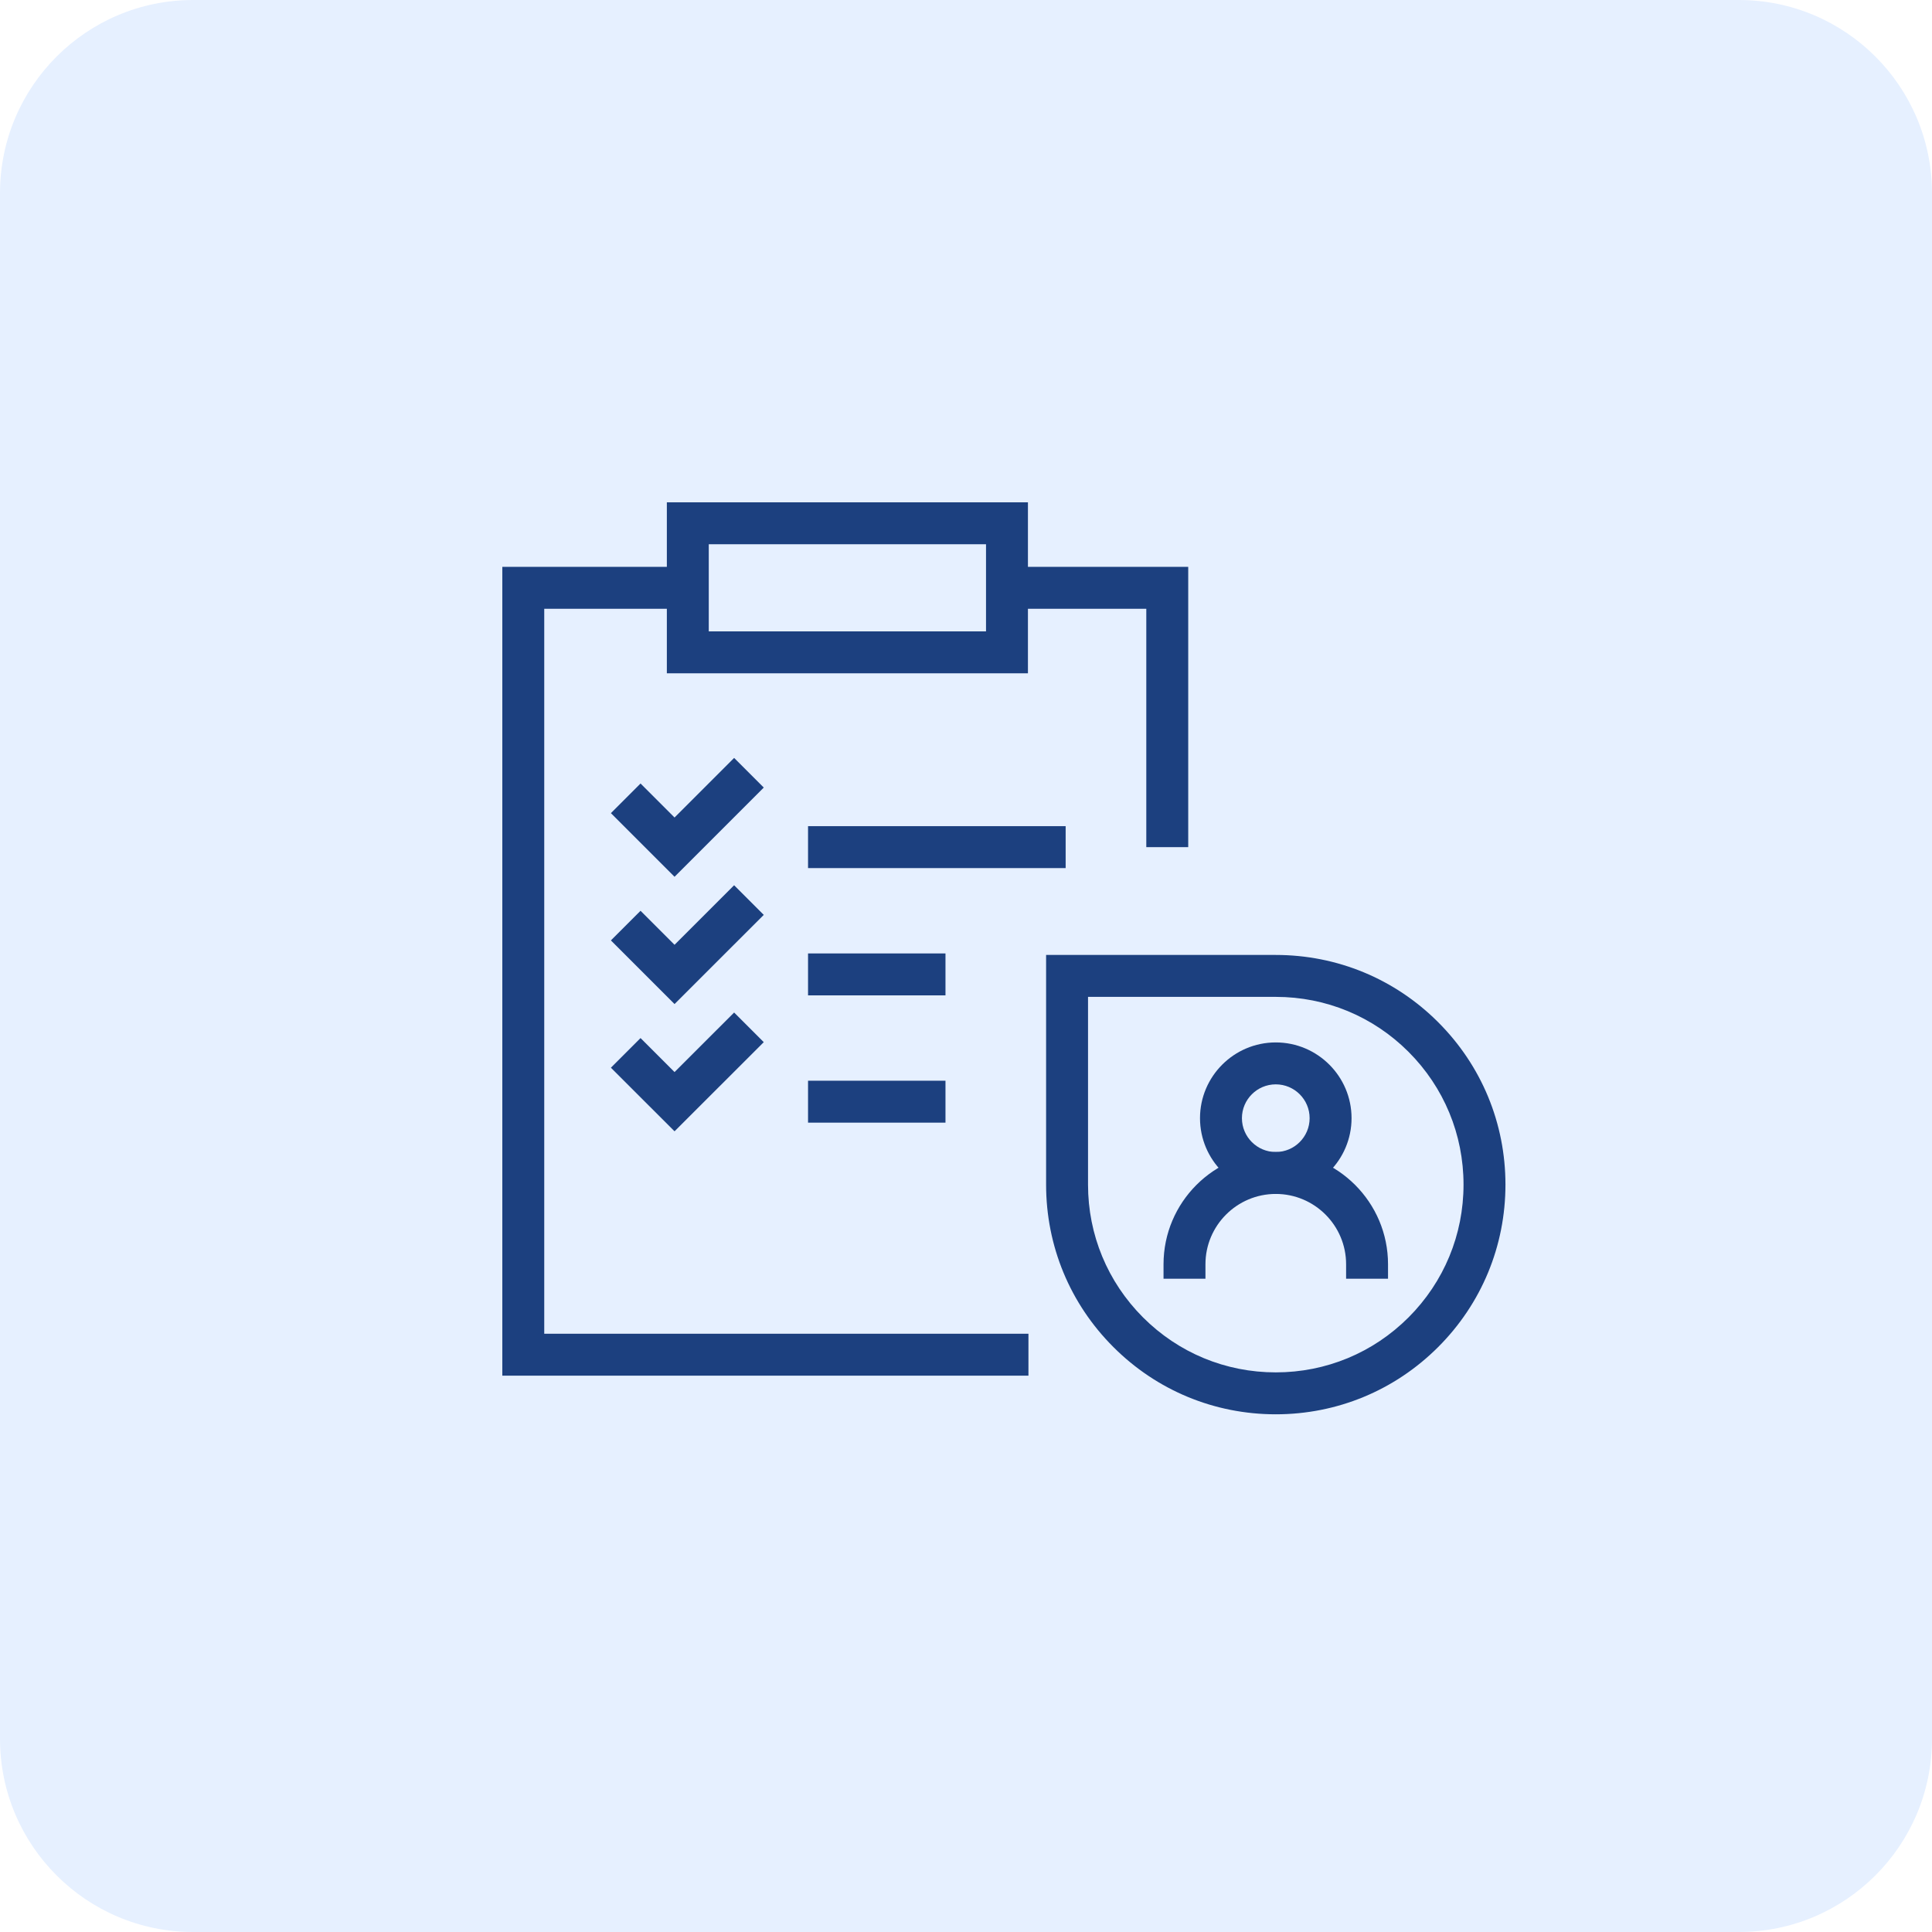
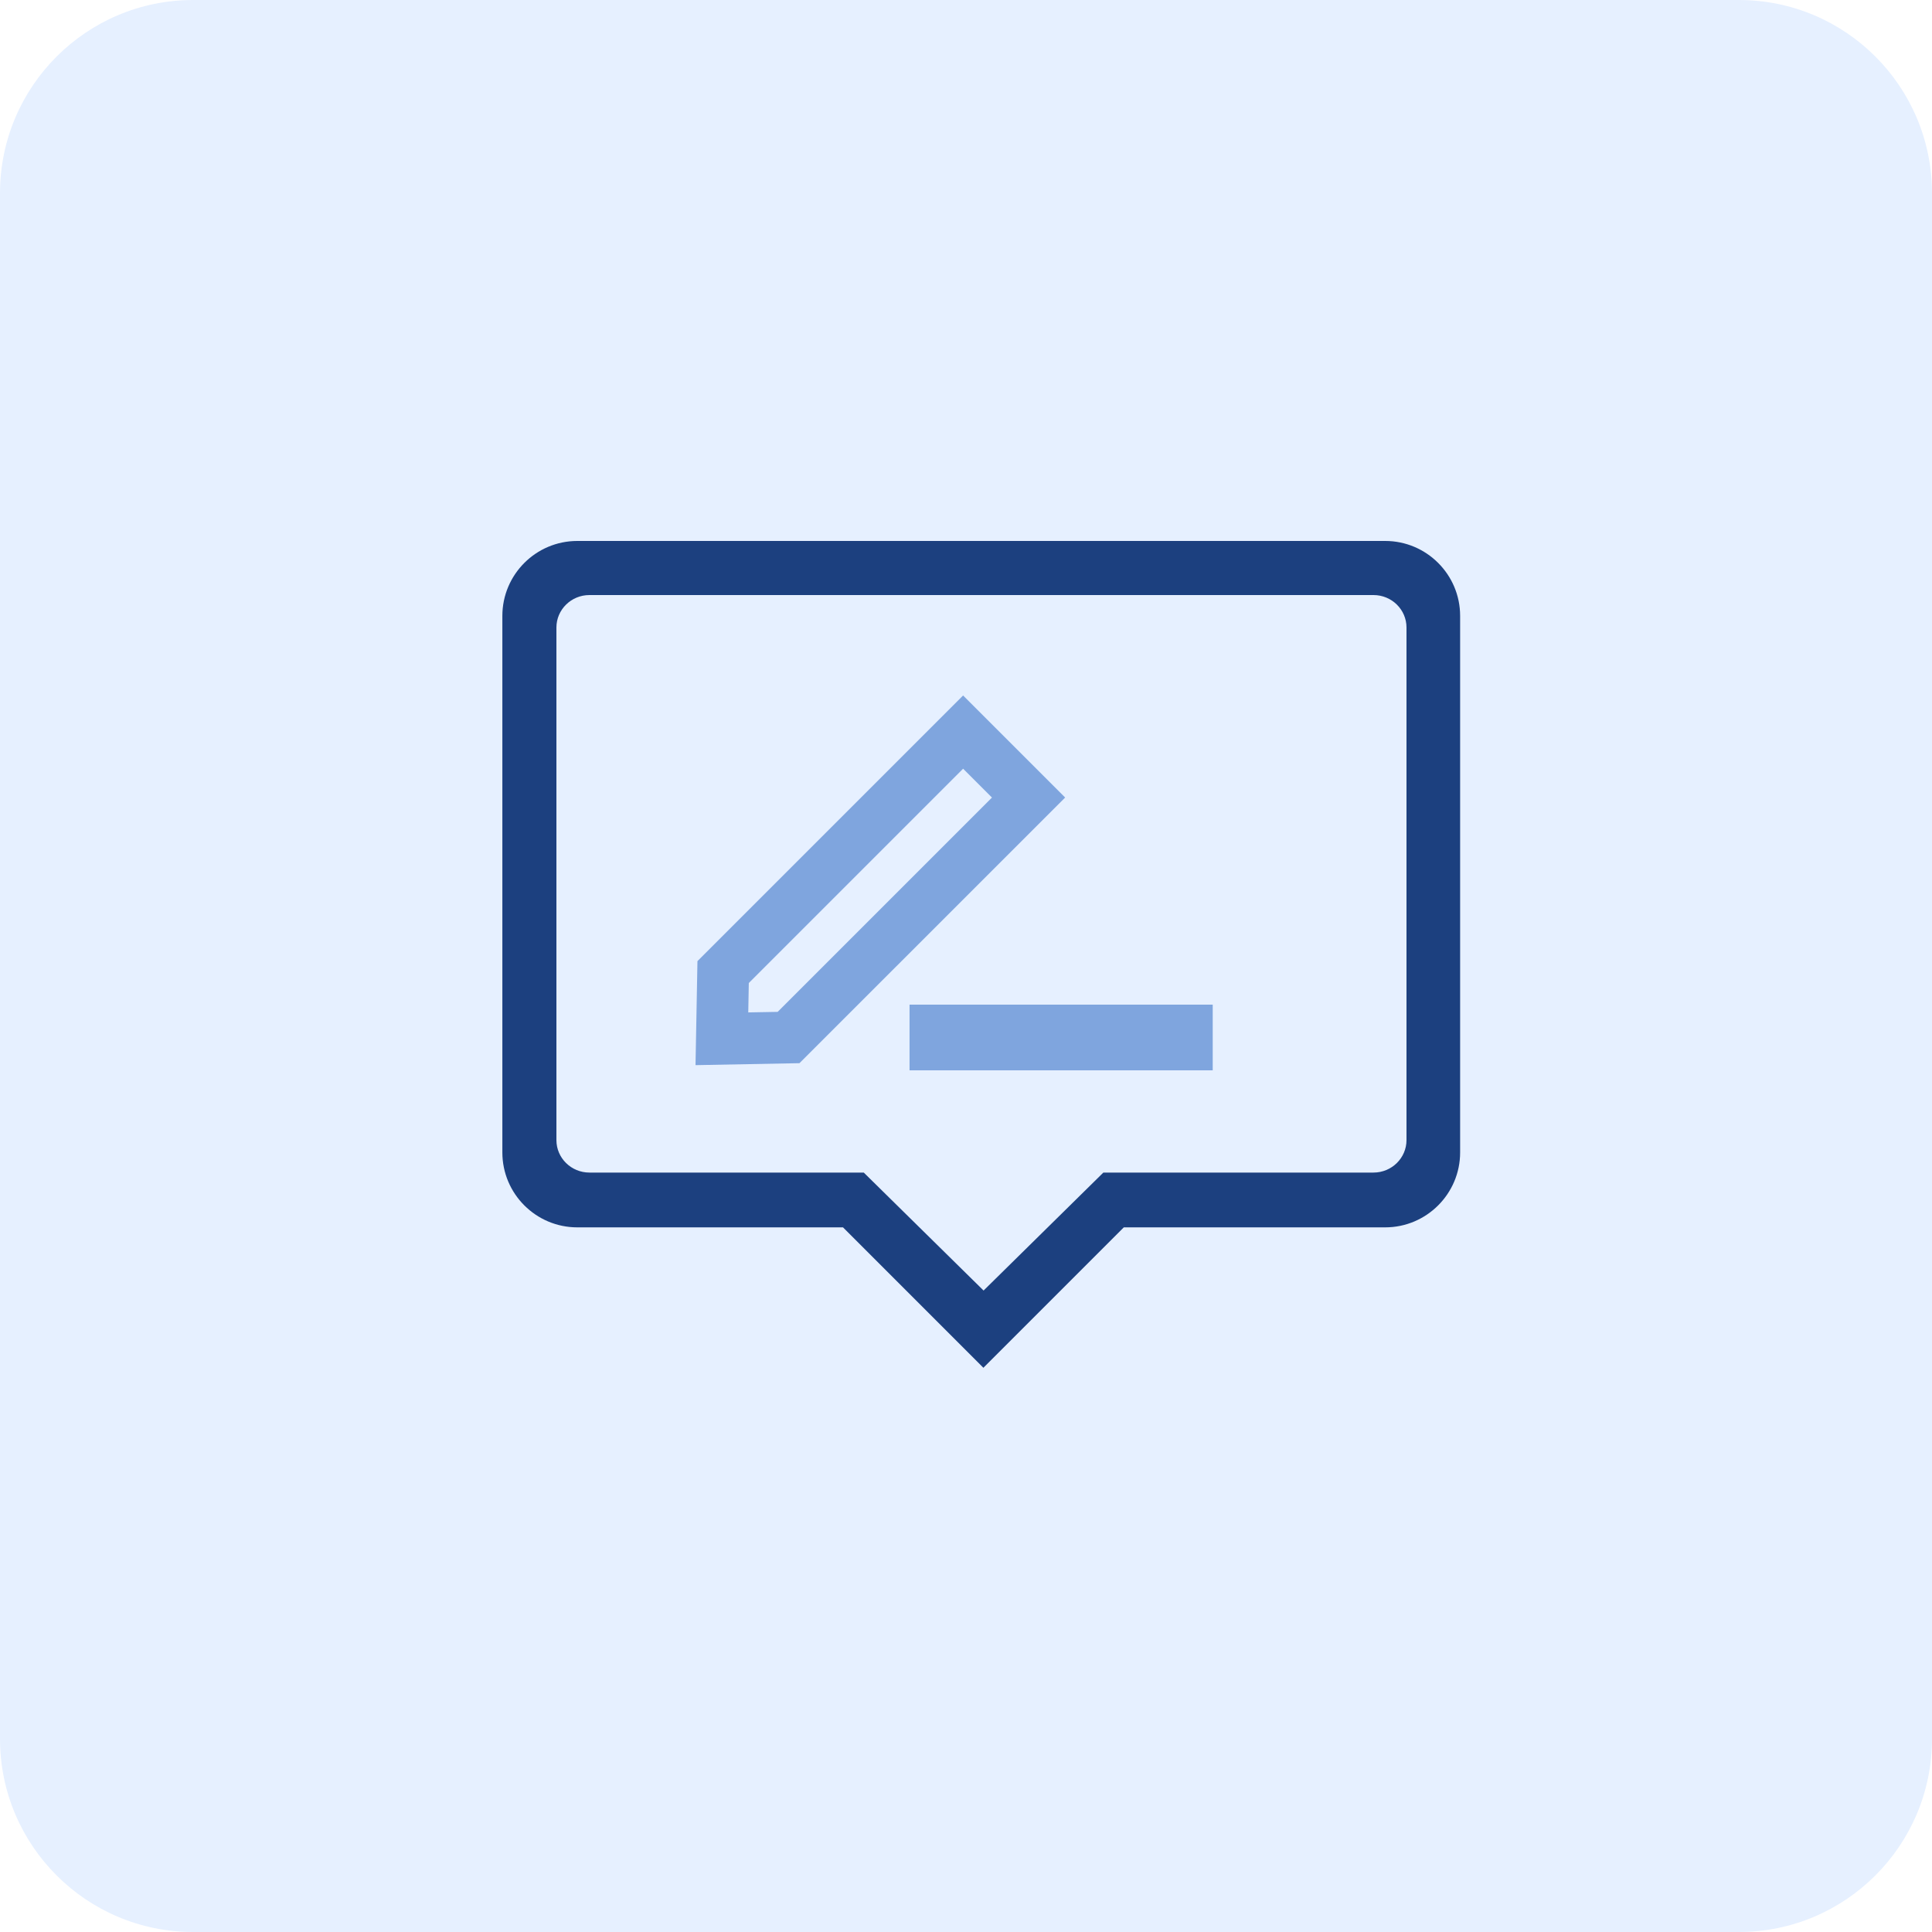
<svg xmlns="http://www.w3.org/2000/svg" height="50" viewBox="0 0 50 50" width="50">
-   <g fill="none" fill-rule="evenodd">
-     <rect fill="#e6f0ff" fill-rule="nonzero" height="50" rx="5" width="50" />
-     <g fill="#1c407f" transform="translate(13 13)">
-       <path d="m17.751 8.924h-1.085v-6.169h-3.605v-1.085h4.69z" />
-       <path d="m13.616 22.602h-13.616v-20.932h4.801v1.085h-3.716v18.762h12.531z" />
-       <path d="m7.912 12.76h3.557v-1.085h-3.557z" />
-       <path d="m7.912 16.054h3.557v-1.085h-3.557z" />
-       <path d="m5.343 3.34h7.175v-2.255h-7.175zm8.26 1.085h-9.345v-4.425h9.345z" />
-       <path d="m4.457 9.691-1.647-1.647.767-.767.88.88 1.542-1.542.767.767z" />
-       <path d="m4.457 12.985-1.647-1.647.767-.767.88.88 1.542-1.541.767.767z" />
-       <path d="m4.457 16.278-1.647-1.646.767-.767.88.88 1.542-1.541.767.767z" />
-       <path d="m7.912 9.466h6.667v-1.085h-6.667z" />
-       <path d="m15.158 12.799v4.859c0 1.298.506 2.518 1.423 3.436.918.918 2.138 1.423 3.436 1.423 1.298 0 2.518-.505 3.436-1.423.917-.918 1.423-2.139 1.423-3.436s-.506-2.518-1.423-3.436c-.918-.918-2.138-1.423-3.436-1.423zm4.859 10.803c-1.587 0-3.081-.618-4.203-1.741-1.123-1.122-1.741-2.615-1.741-4.203v-5.944h5.944c1.587 0 3.081.618 4.203 1.741 1.123 1.123 1.741 2.616 1.741 4.203s-.618 3.08-1.741 4.203c-1.123 1.123-2.616 1.741-4.203 1.741z" />
-       <path d="m22.922 20.093h-1.085v-.374c0-1.004-.816-1.82-1.82-1.82-1.003 0-1.82.816-1.82 1.82v.374h-1.085v-.374c0-1.602 1.303-2.905 2.905-2.905 1.602 0 2.905 1.303 2.905 2.905z" />
-       <path d="m20.017 15.063c-.483 0-.876.393-.876.875 0 .483.393.876.876.876.483 0 .876-.393.876-.876 0-.483-.393-.875-.876-.875zm0 2.836c-1.081 0-1.961-.88-1.961-1.961s.88-1.96 1.961-1.96 1.961.879 1.961 1.96-.88 1.961-1.961 1.961z" />
+   <g fill="none">
+     <rect fill="#e6f0ff" height="50" rx="5" width="50" />
+     <g transform="translate(13 14)">
+       <path d="m6.379 11.44-.014.761.761-.014 5.546-5.546-.747-.747zm-1.379 2.126.05-2.692 6.875-6.875 2.641 2.641-6.876 6.875z" fill="#7fa5de" />
+       <path d="m2.254 1.4c-.471 0-.854.377-.854.84v13.266c0 .464.383.84.854.84h7.1l3.101 3.053 3.1-3.053h6.991c.471 0 .854-.377.854-.84v-13.266c0-.464-.383-.84-.854-.84zm10.196 19.998-3.633-3.634h-6.877c-1.069 0-1.939-.869-1.939-1.939v-13.886c0-1.069.869-1.939 1.939-1.939h20.909c1.069 0 1.939.869 1.939 1.939v13.886c0 1.069-.87 1.939-1.939 1.939h-6.765z" fill="#1c407f" />
+       <path d="m10.539 13.7h7.846v-1.7h-7.846z" fill="#7fa5de" />
    </g>
  </g>
</svg>
